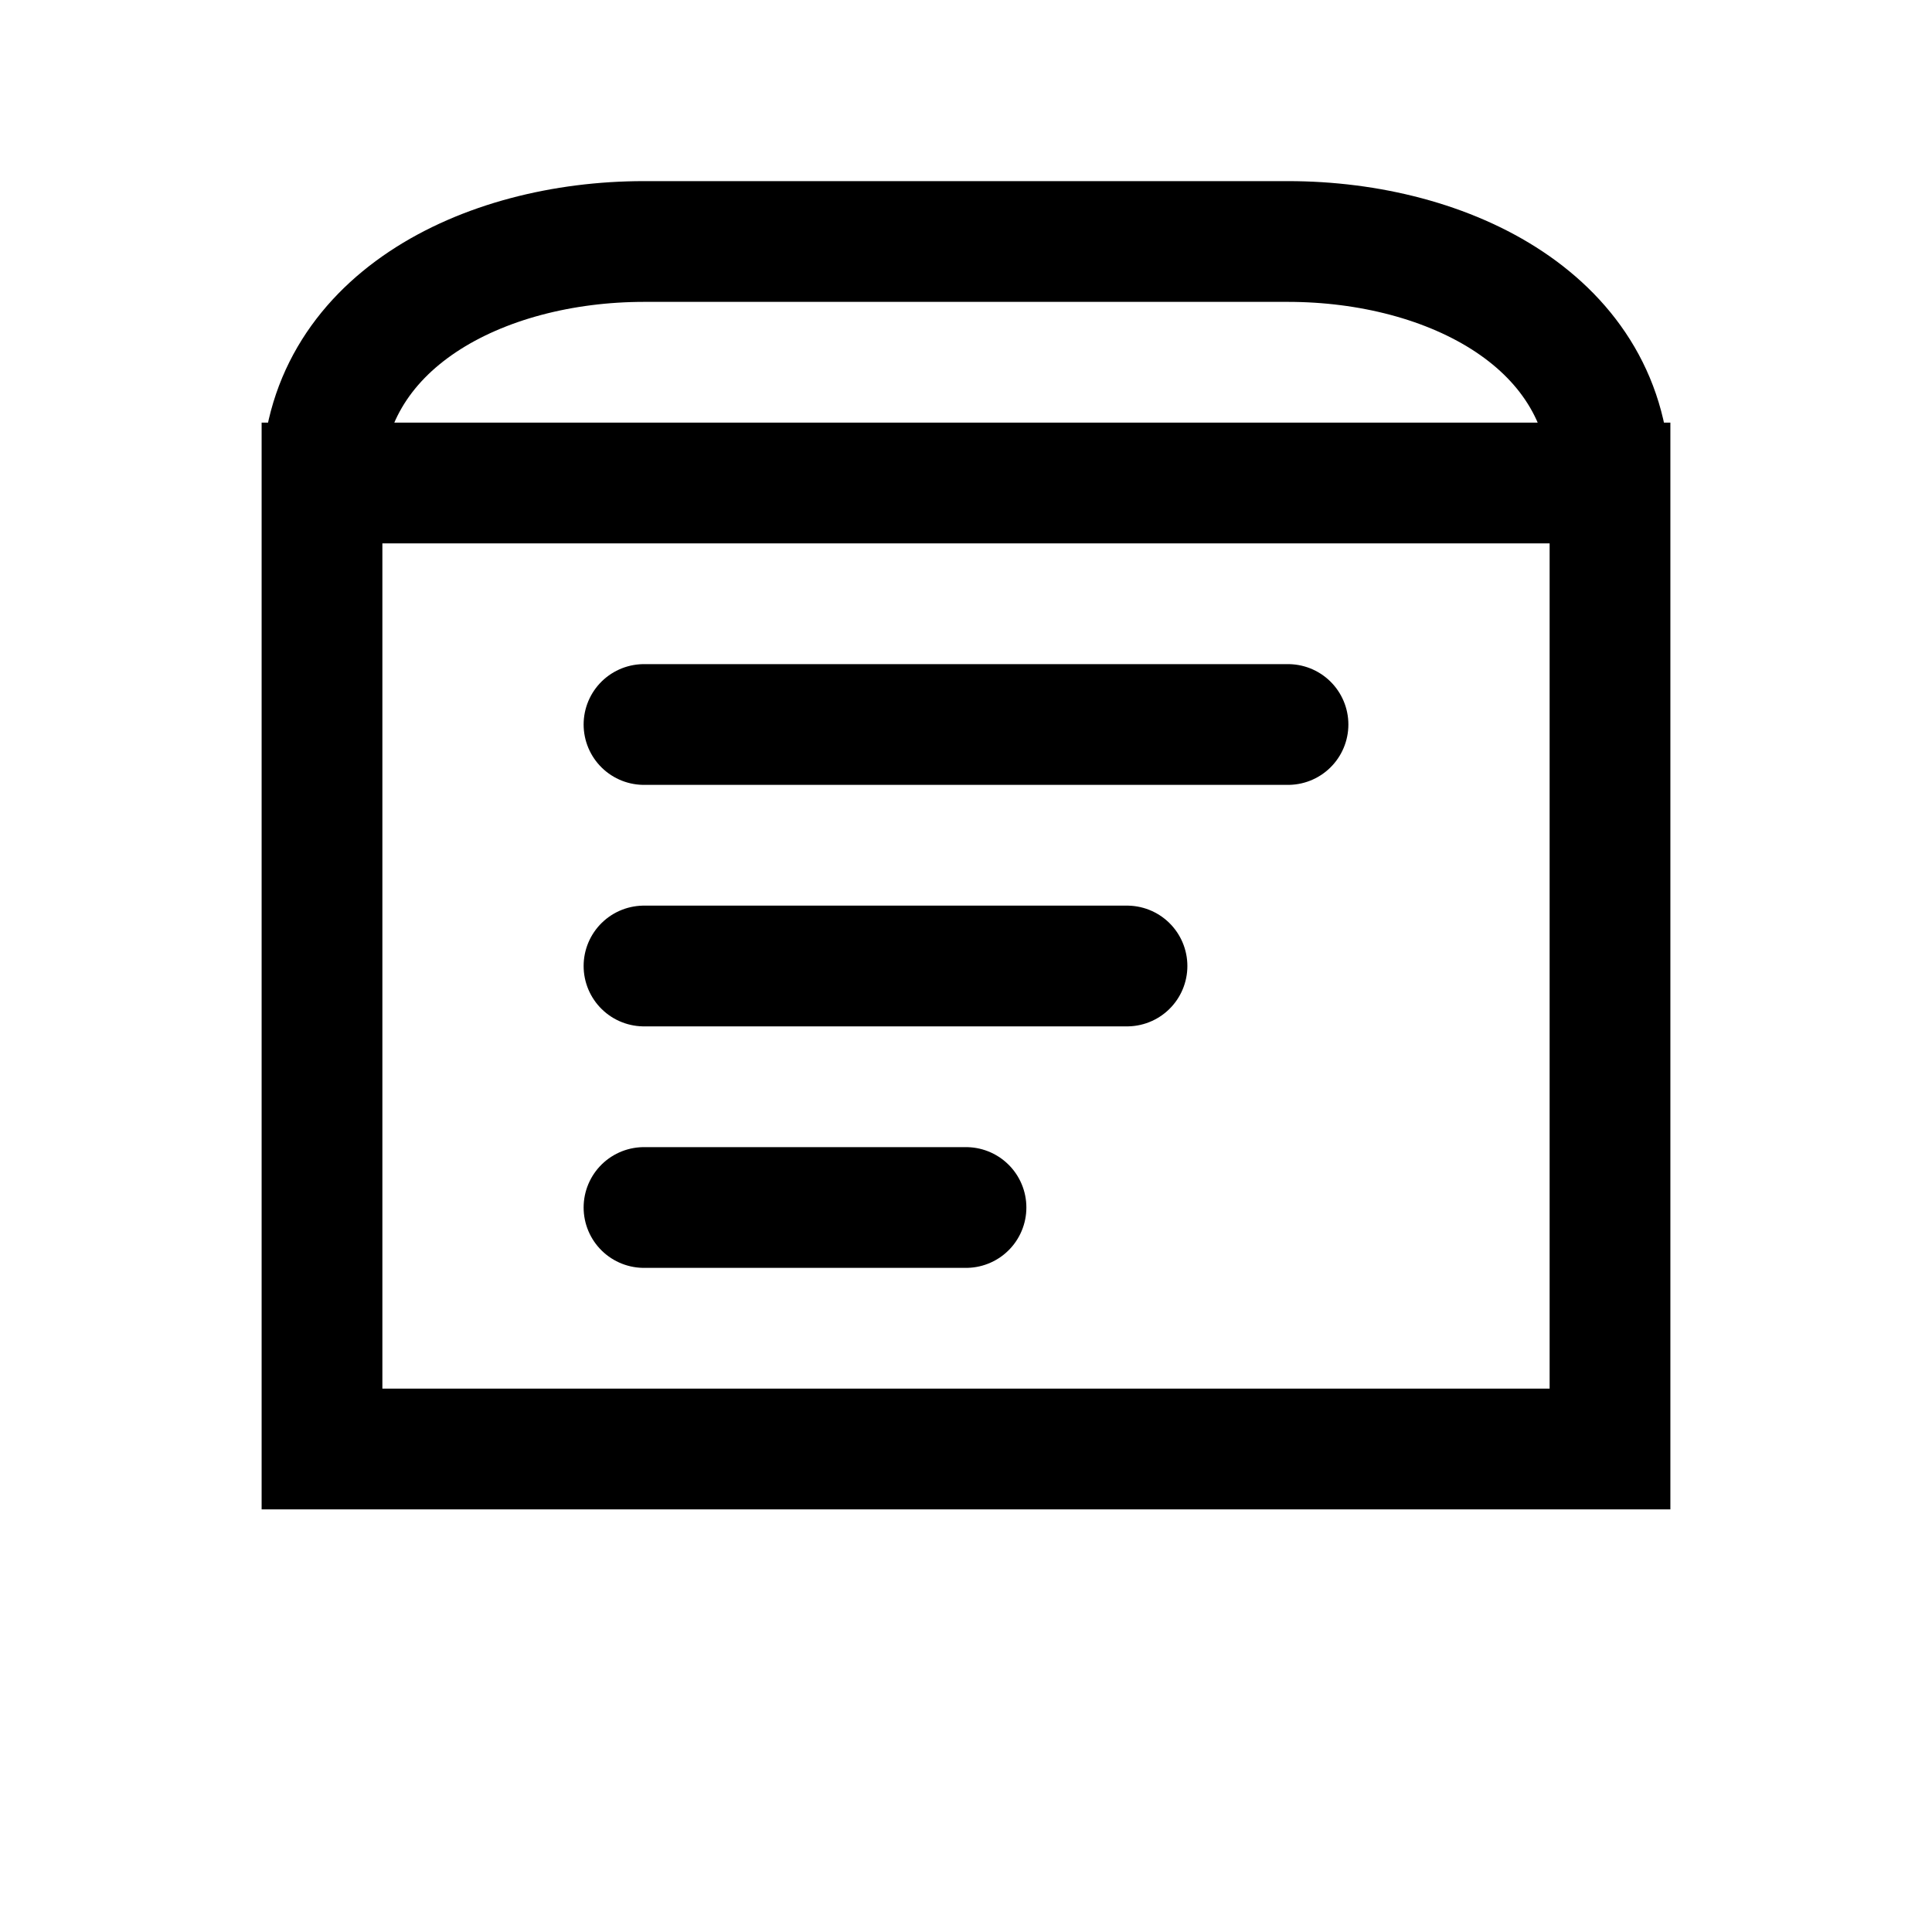
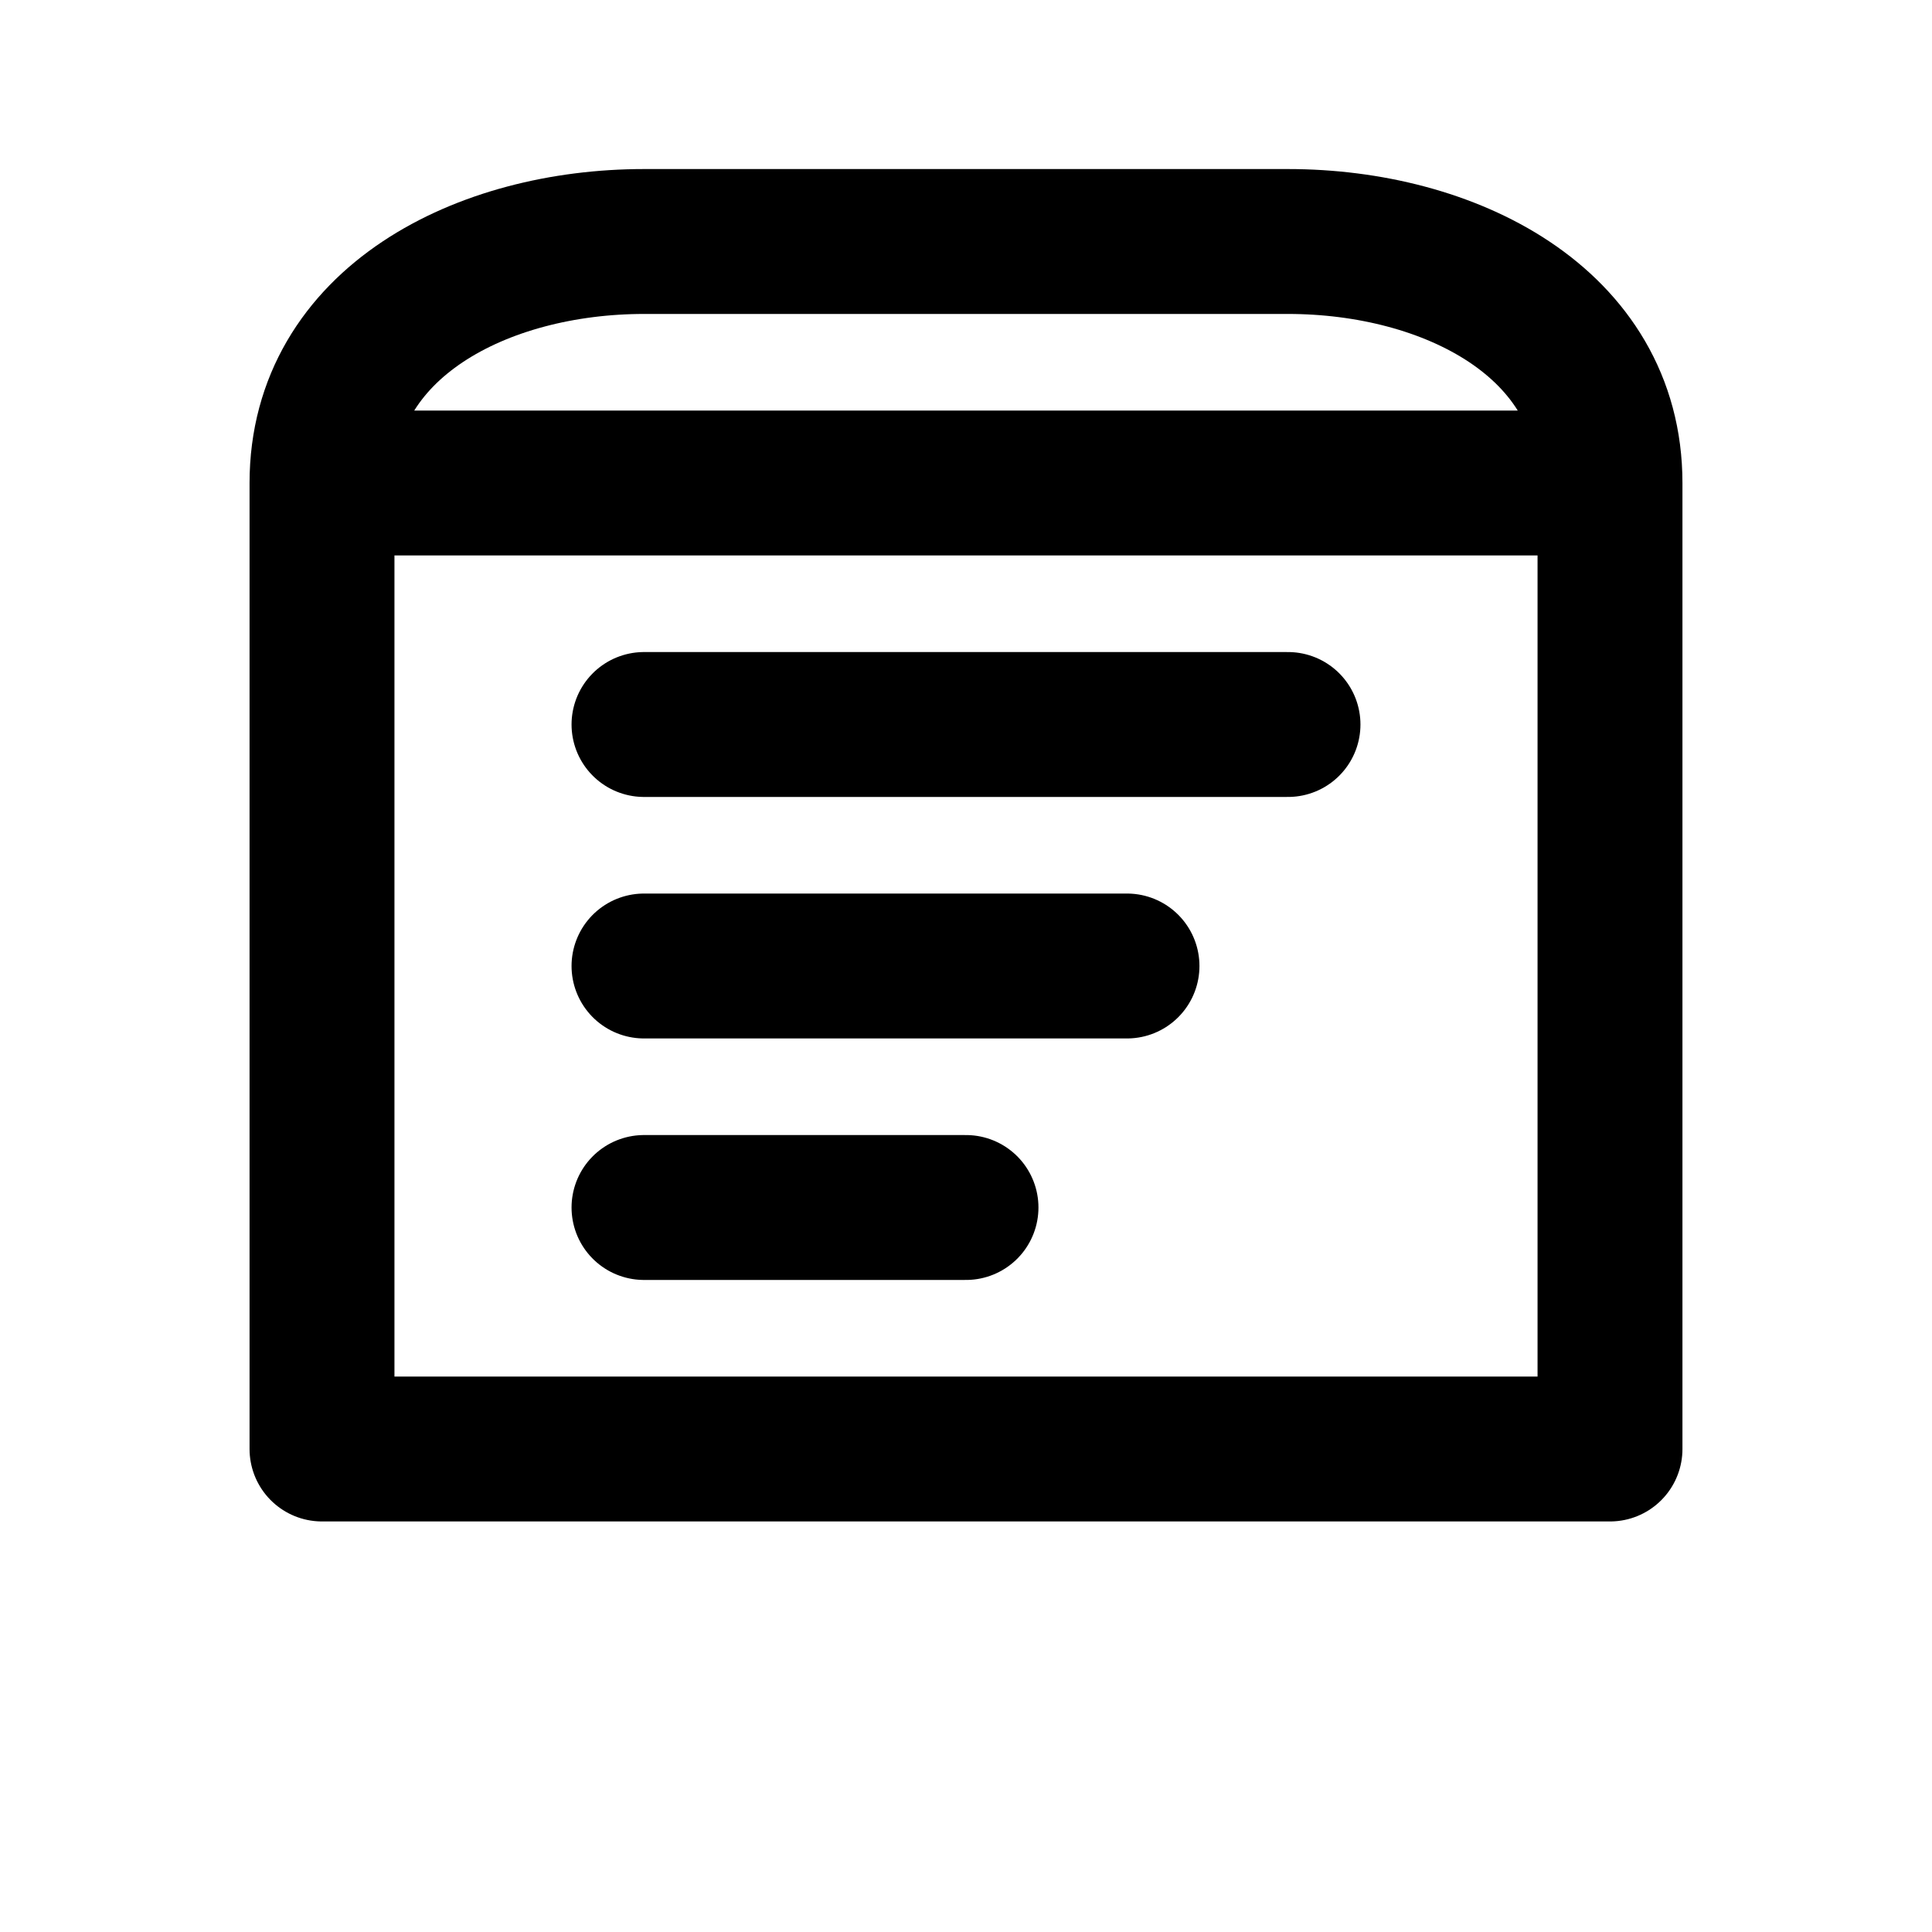
- <svg xmlns="http://www.w3.org/2000/svg" viewBox="0 0 24 24" fill="none">
-   <path d="M4 6H20V18H4V6Z M4 6C4 4 6 3 8 3H16C18 3 20 4 20 6 M8 9H16 M8 12H14 M8 15H12" stroke="currentColor" stroke-width="1.5" stroke-linecap="round" fill="none" />
+ <svg xmlns="http://www.w3.org/2000/svg" viewBox="0 0 24 24">
+   <path d="M4 6H20V18H4V6Z M4 6C4 4 6 3 8 3H16C18 3 20 4 20 6 M8 9H16 M8 12H14 M8 15H12" stroke="#000000" stroke-width="1.8" stroke-linecap="round" stroke-linejoin="round" fill="none" />
</svg>
